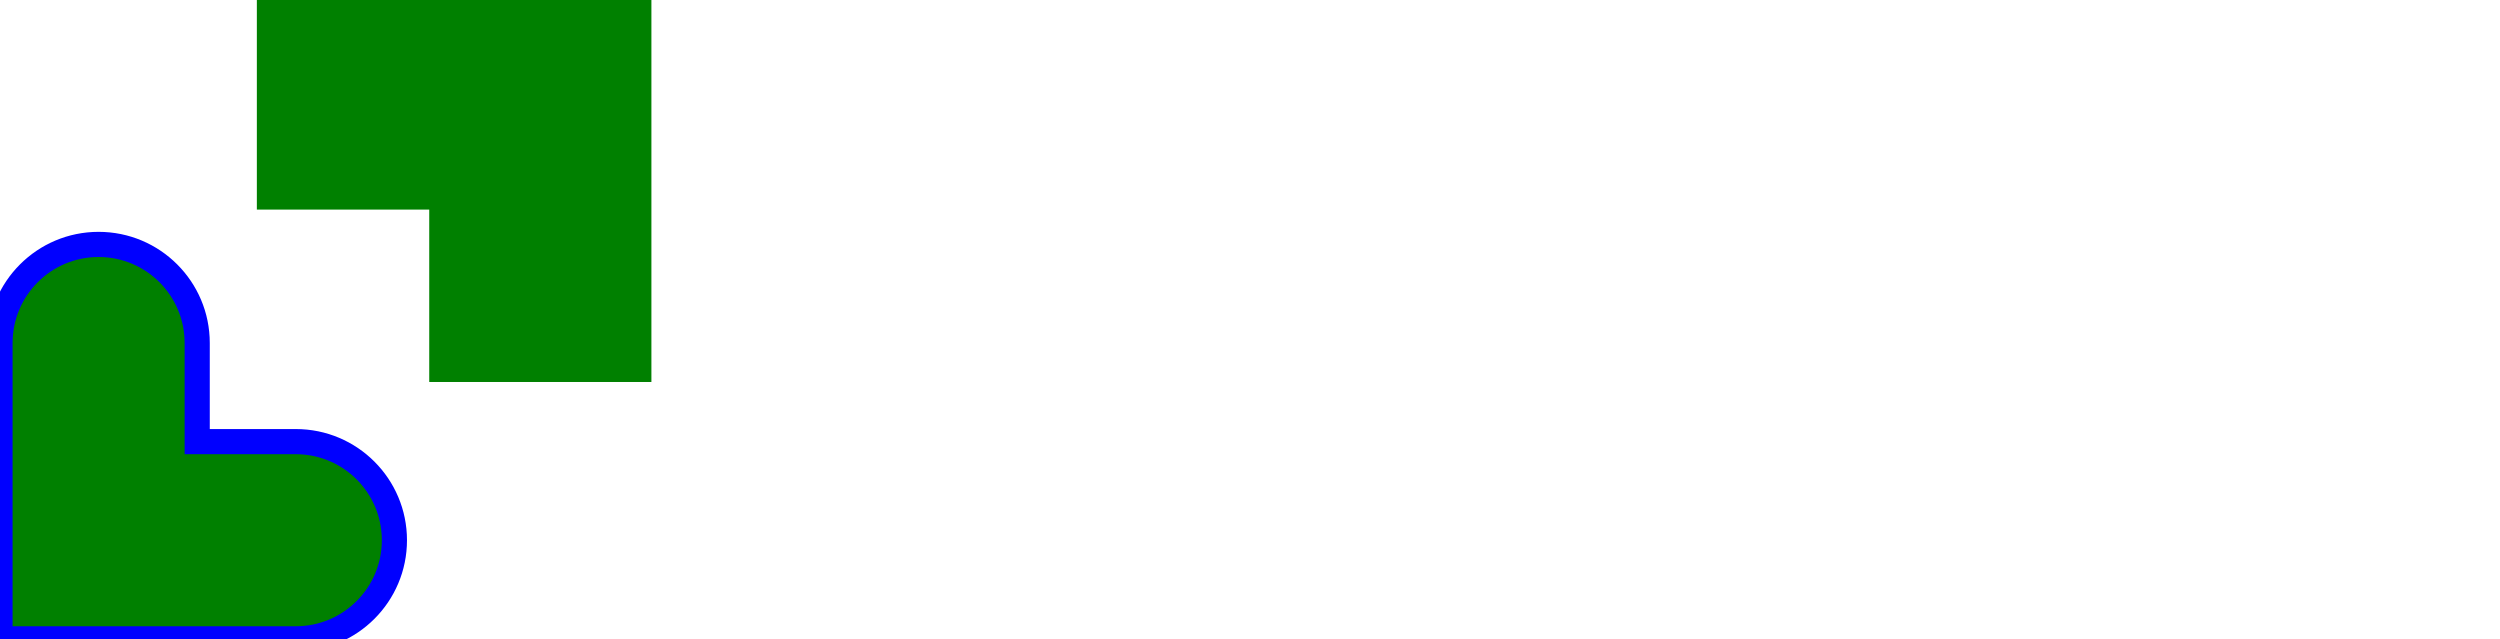
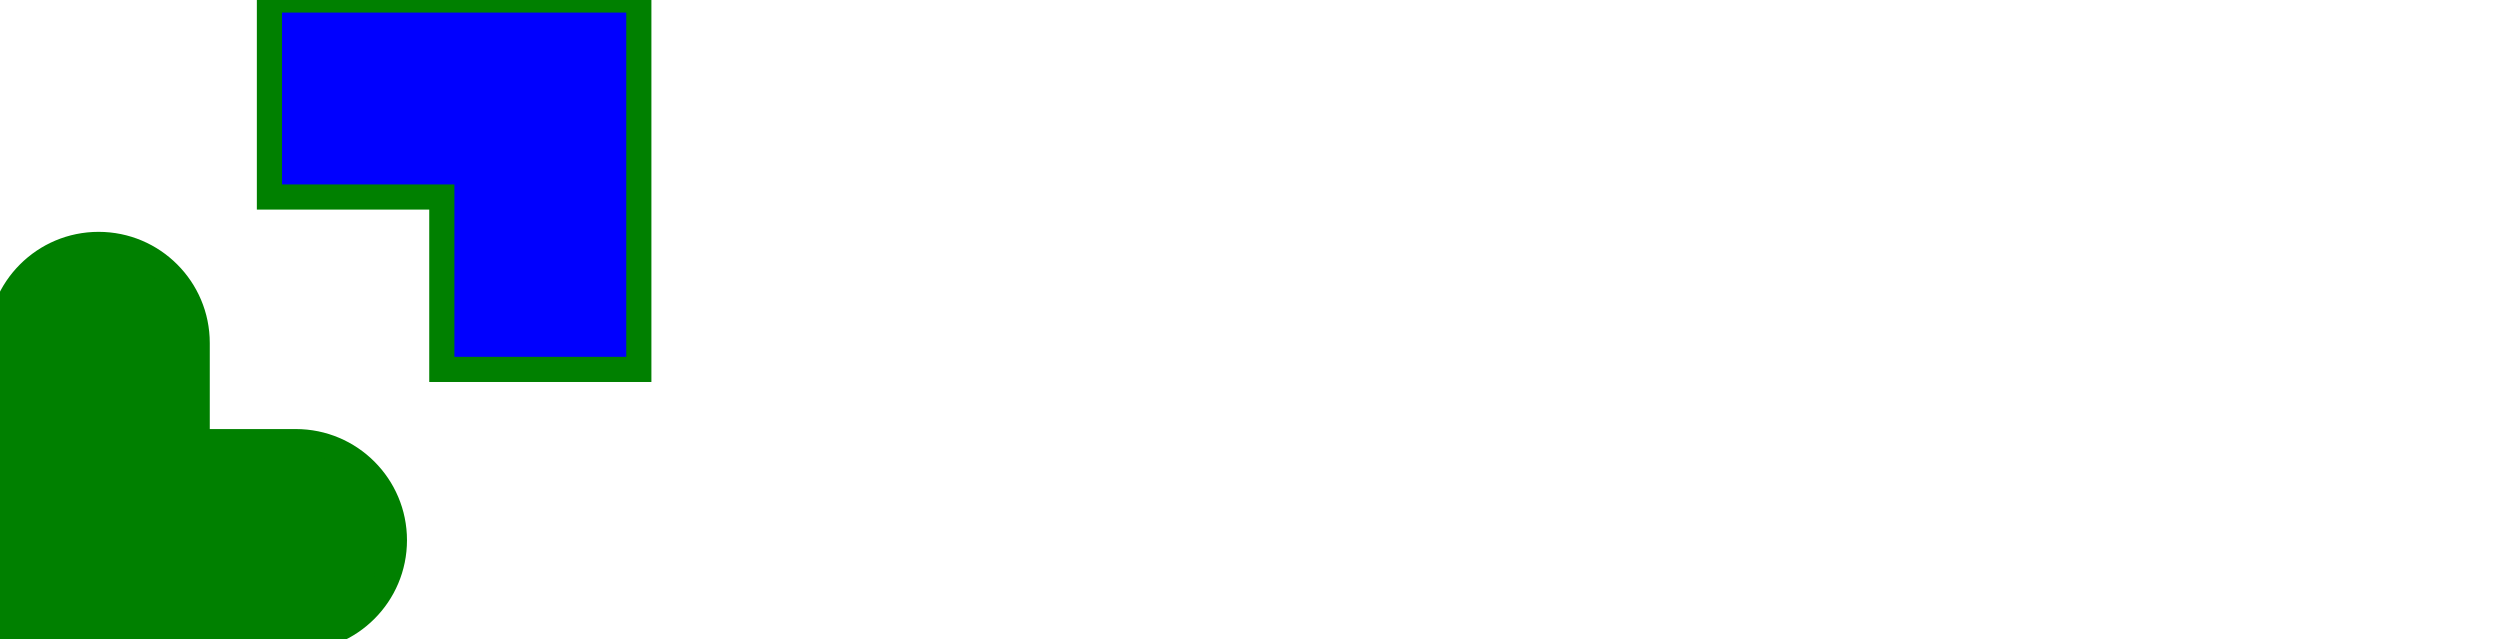
<svg xmlns="http://www.w3.org/2000/svg" width="497" height="127" viewBox="0 0 497 127" fill="none">
-   <path class="target" fill-rule="evenodd" clip-rule="evenodd" d="M0 87.796V68.194C0 57.368 8.776 48.591 19.602 48.591V48.591C30.428 48.591 39.204 57.368 39.204 68.194V87.796H58.806C69.632 87.796 78.409 96.572 78.409 107.398V107.398C78.409 118.224 69.632 127 58.806 127C49.005 127 39.204 127 39.204 127H0V87.796Z" fill="green" stroke="blue" stroke-width="5" />
-   <path class="target" fill-rule="evenodd" clip-rule="evenodd" d="M53.561 0H127V73.439H87.833V39.167H53.561V0Z" fill="green" stroke="green" stroke-width="5" />
+   <path class="target" fill-rule="evenodd" clip-rule="evenodd" d="M0 87.796V68.194C0 57.368 8.776 48.591 19.602 48.591V48.591C30.428 48.591 39.204 57.368 39.204 68.194V87.796H58.806C69.632 87.796 78.409 96.572 78.409 107.398V107.398C78.409 118.224 69.632 127 58.806 127C49.005 127 39.204 127 39.204 127H0V87.796Z" fill="green" stroke="green" stroke-width="5" />
+   <path class="target" fill-rule="evenodd" clip-rule="evenodd" d="M53.561 0H127V73.439H87.833V39.167H53.561V0Z" fill="blue" stroke="green" stroke-width="5" />
</svg>
